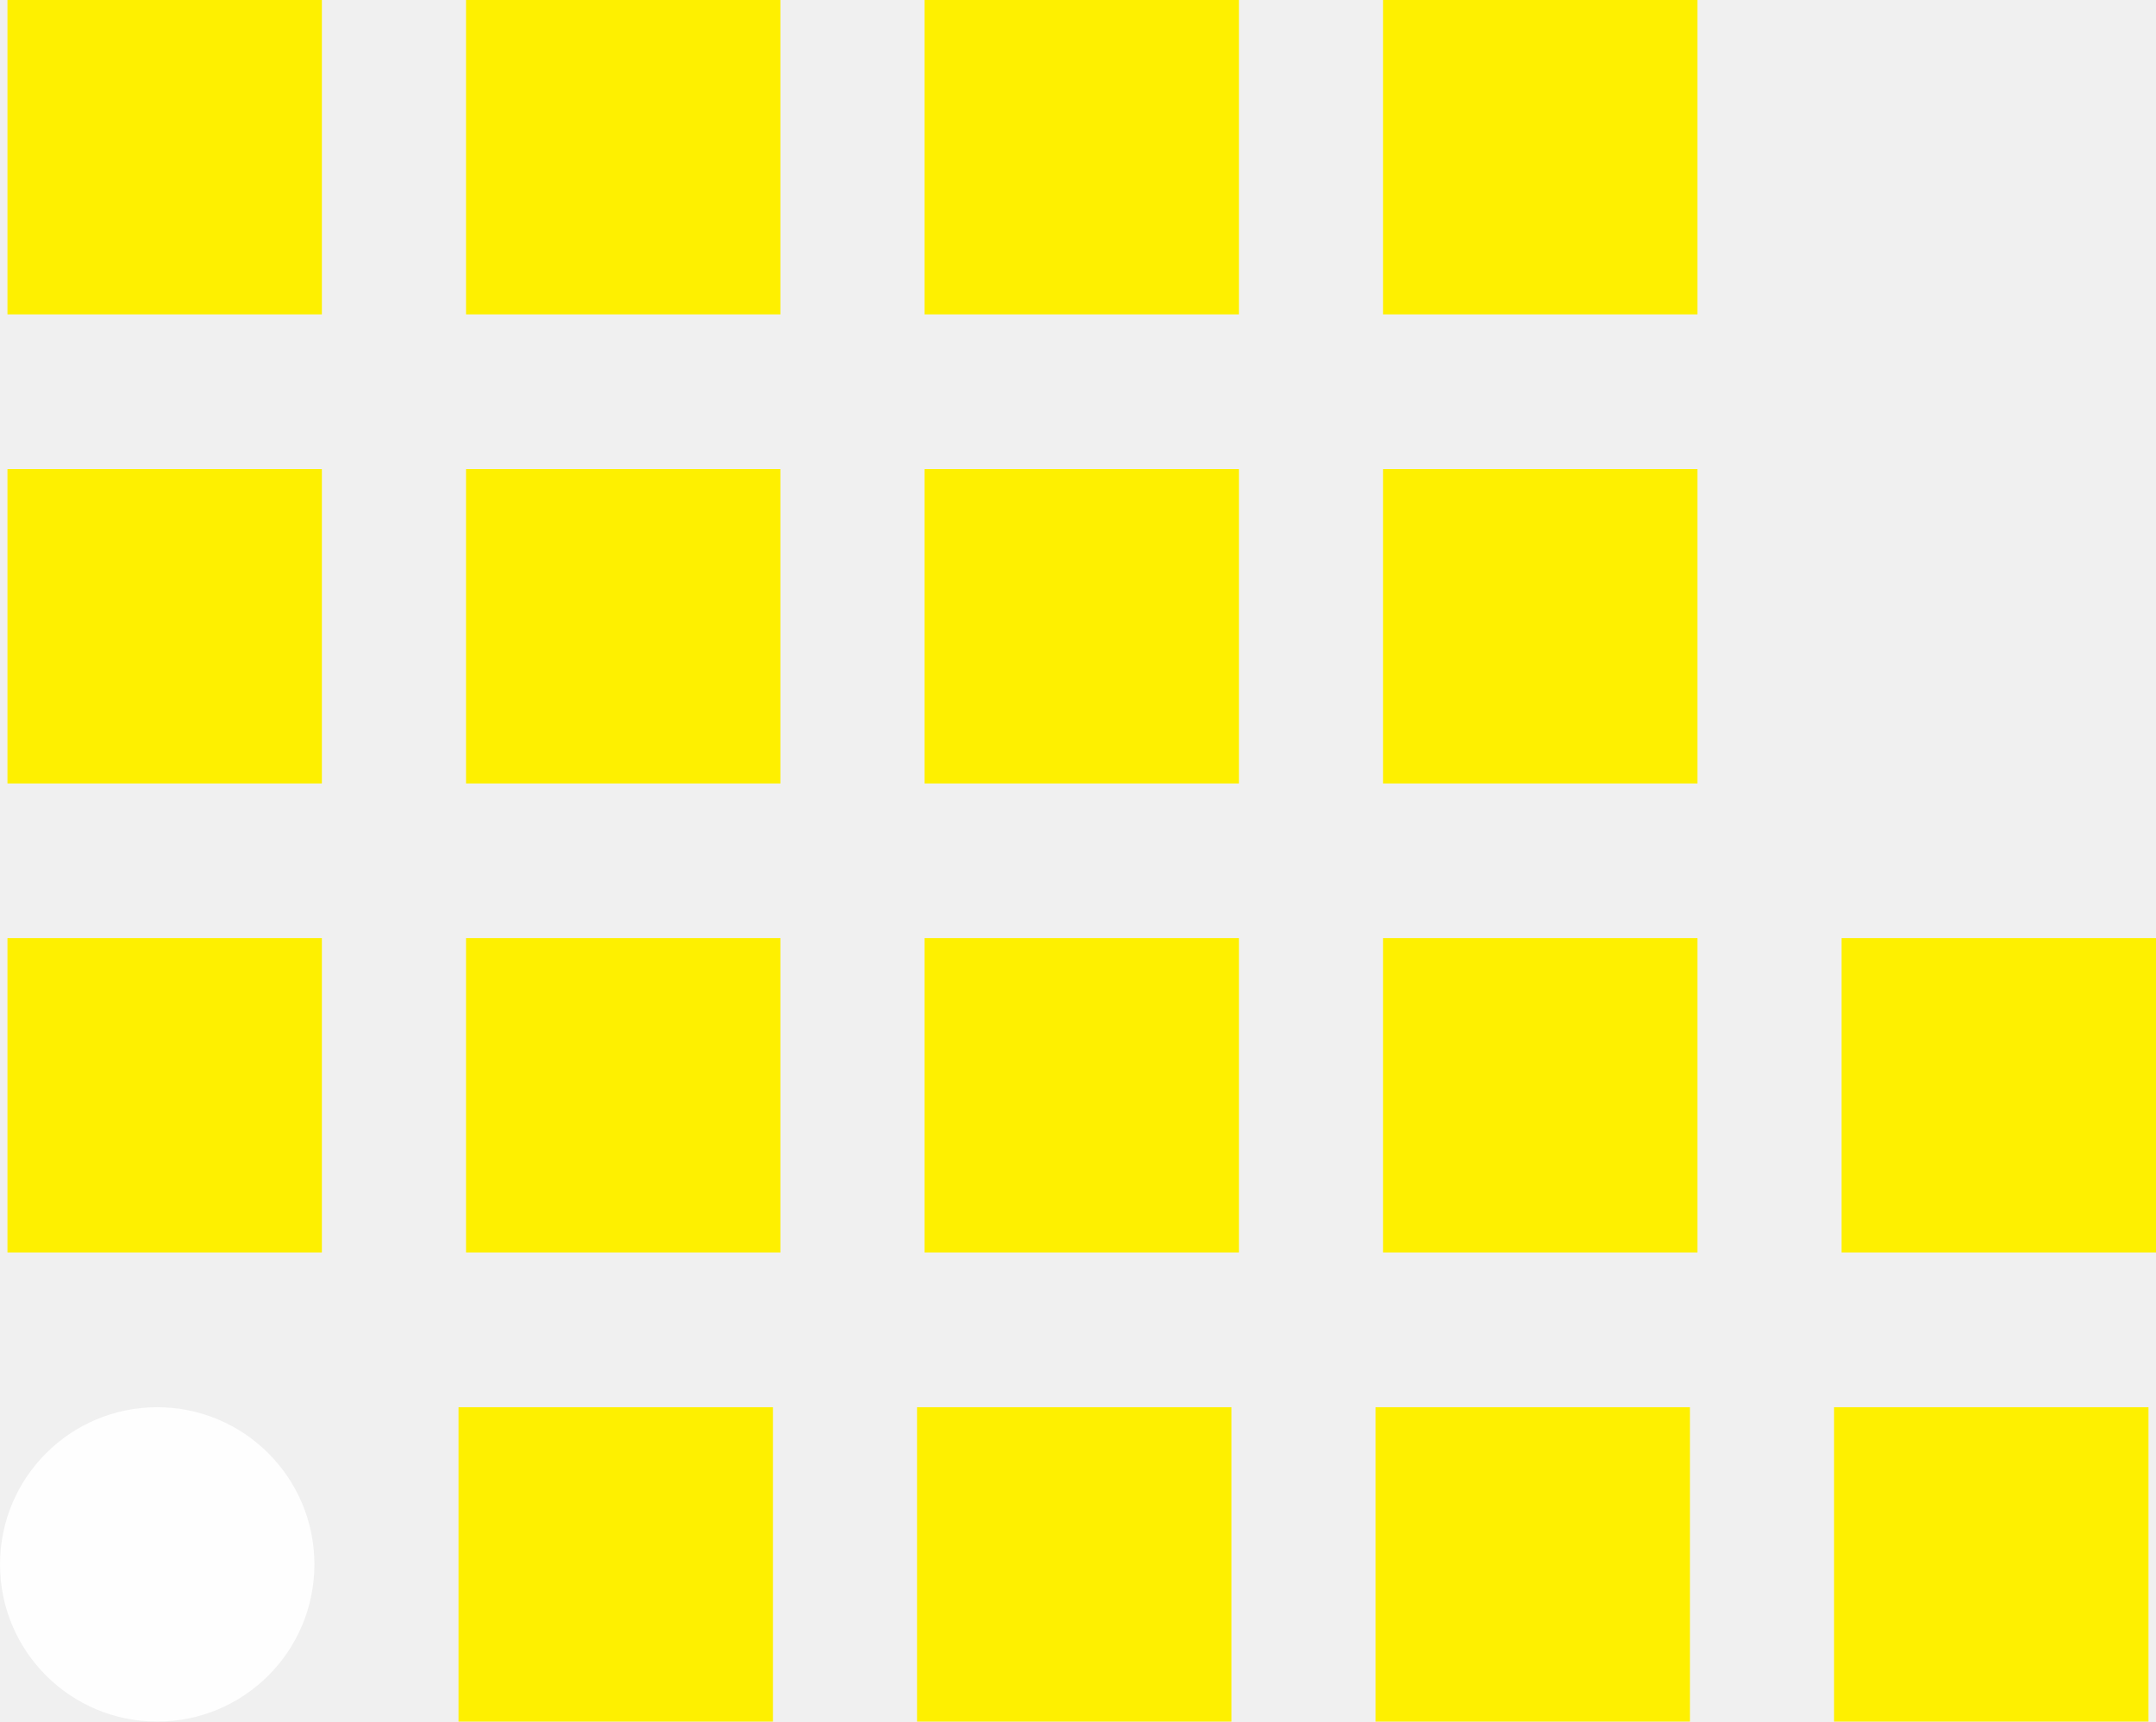
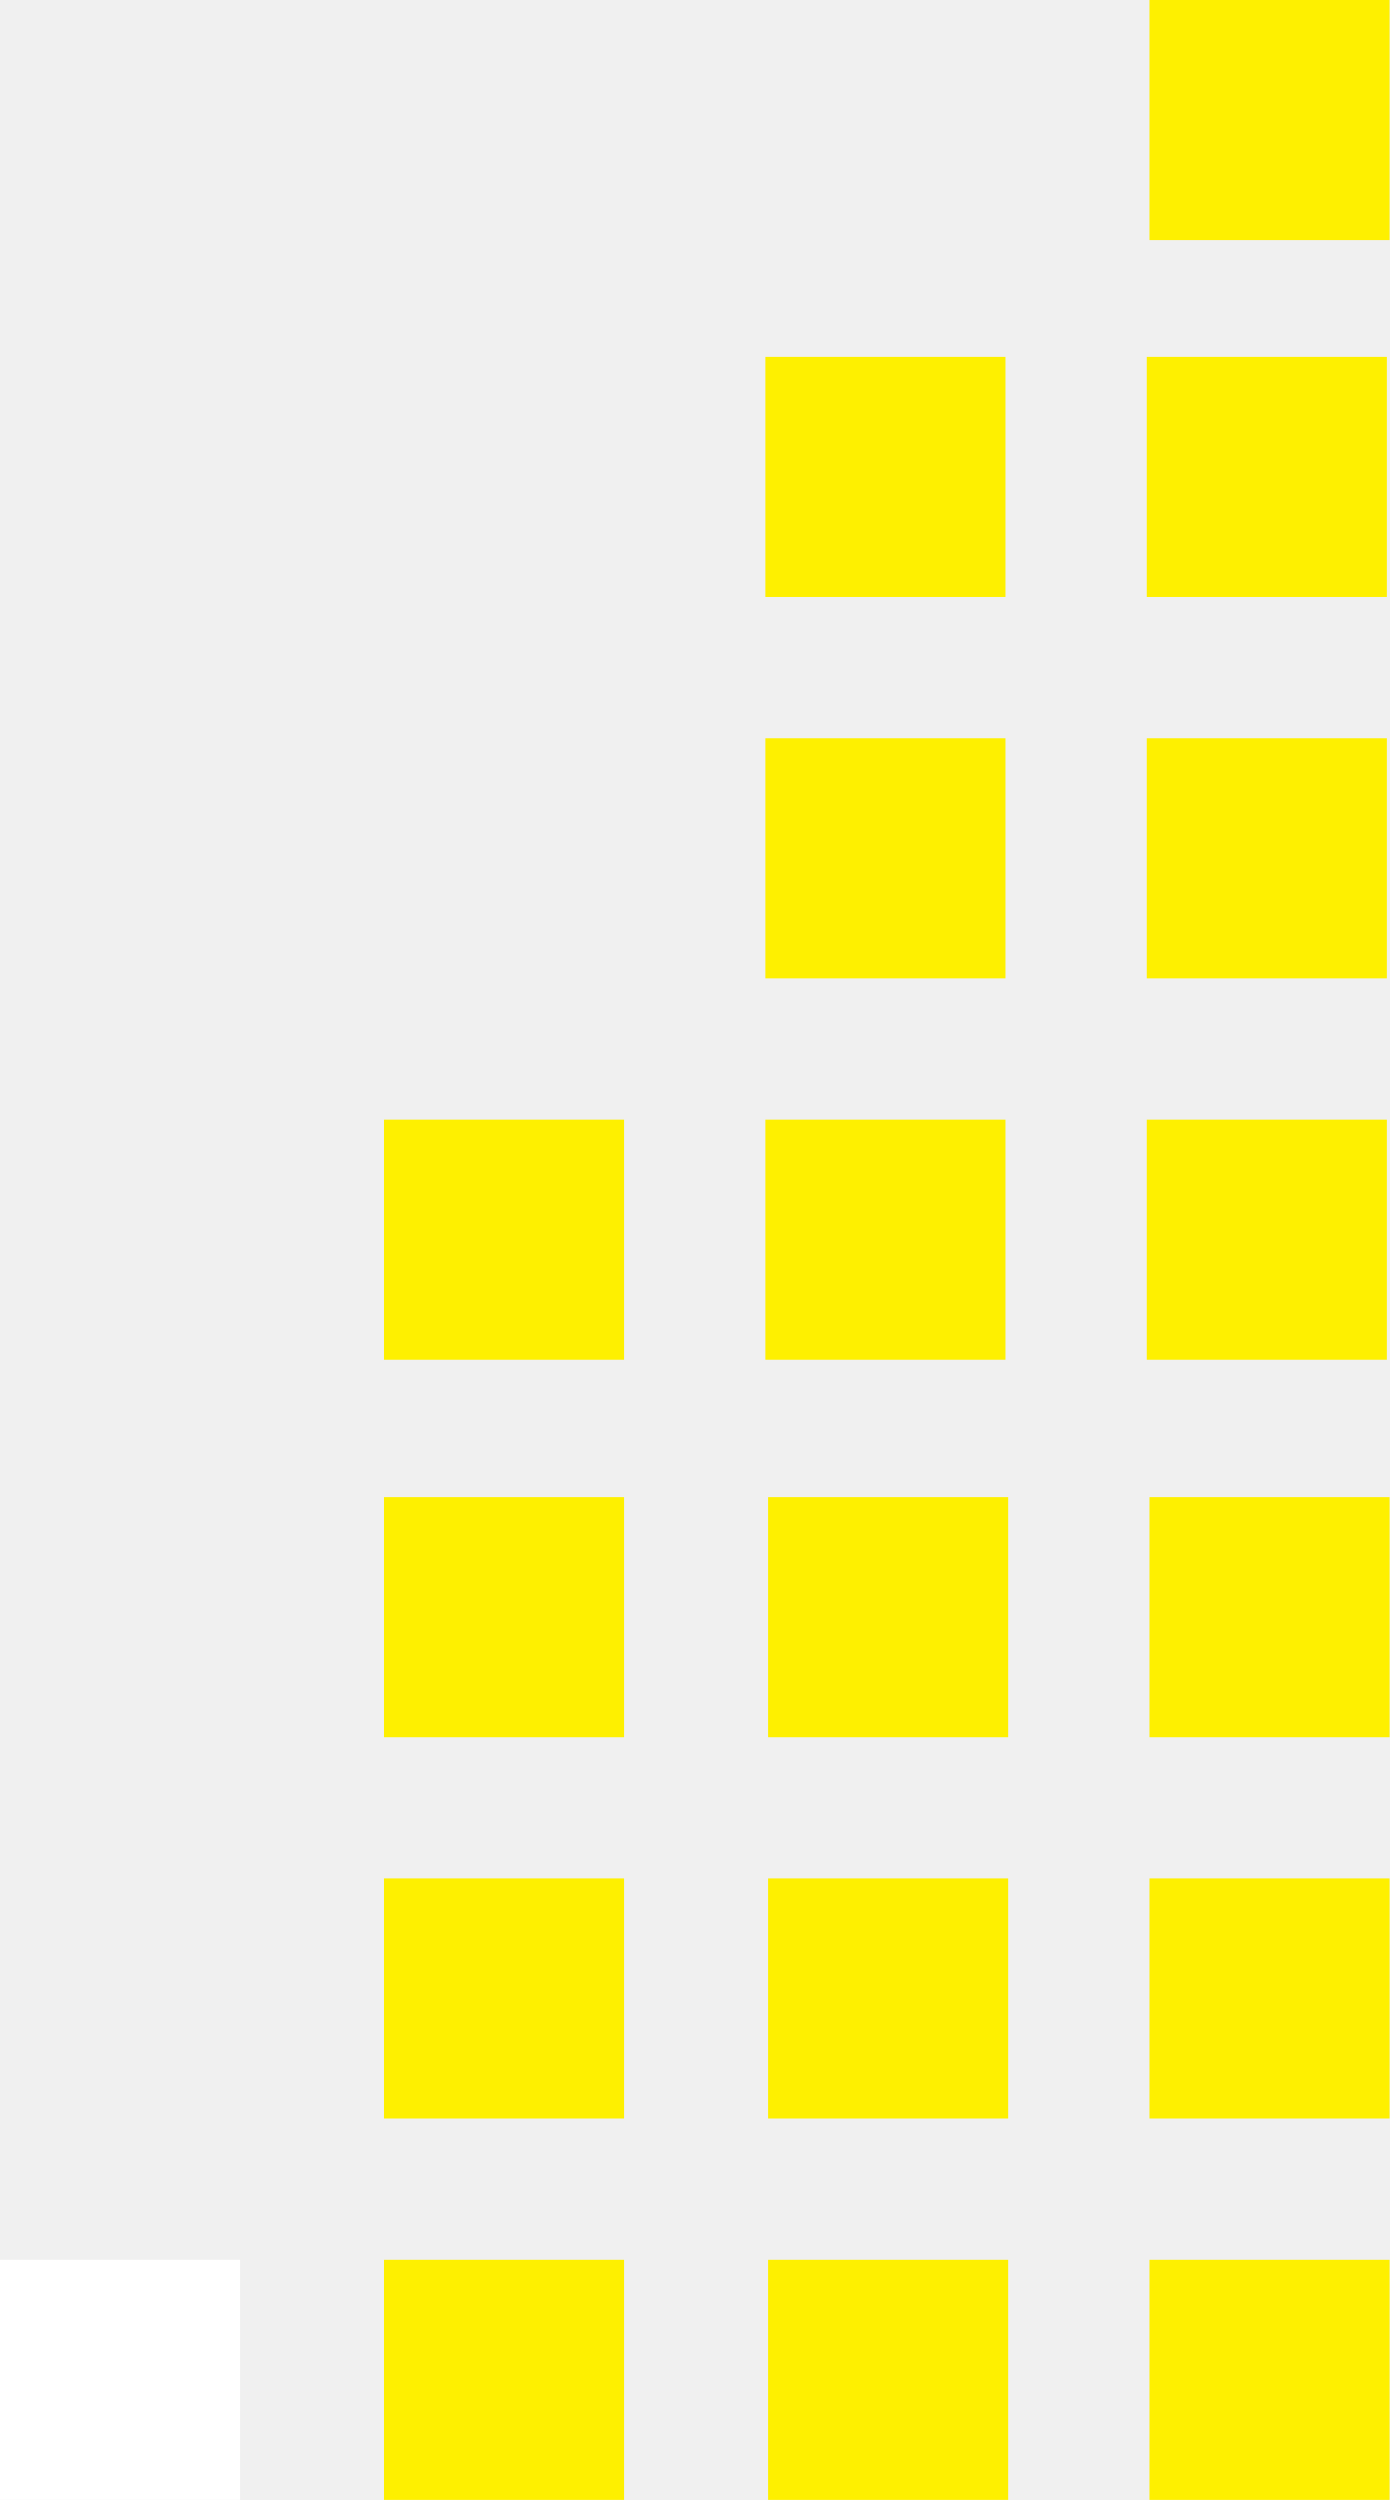
- <svg xmlns="http://www.w3.org/2000/svg" version="1.1" id="Layer_1" x="0px" y="0px" viewBox="0 0 367 293.09" style="enable-background:new 0 0 367 293.09;" xml:space="preserve">
+ <svg xmlns="http://www.w3.org/2000/svg" version="1.1" id="Layer_1" x="0px" y="0px" viewBox="0 0 128.14 230.54" style="enable-background:new 0 0 128.14 230.54;" xml:space="preserve">
  <style type="text/css">
- 	.st0{opacity:0.9;fill:#FFFFFF;}
- 	.st1{fill:#FEF000;}
+ 	.st0{fill:#FEF000;}
+ 	.st1{fill:#FFFFFF;}
</style>
-   <path class="st0" d="M26.76,293.09L26.76,293.09C11.98,293.09,0,281.11,0,266.33v0c0-14.78,11.98-26.76,26.76-26.76h0  c14.78,0,26.76,11.98,26.76,26.76v0C53.52,281.11,41.54,293.09,26.76,293.09z" />
-   <rect x="78.05" y="239.57" class="st1" width="53.52" height="53.52" />
-   <rect x="156.1" y="239.57" class="st1" width="53.52" height="53.52" />
-   <rect x="234.15" y="239.57" class="st1" width="53.52" height="53.52" />
-   <rect x="312.2" y="239.57" class="st1" width="53.52" height="53.52" />
-   <rect x="1.27" y="159.71" class="st1" width="53.52" height="53.52" />
-   <rect x="79.33" y="159.71" class="st1" width="53.52" height="53.52" />
-   <rect x="157.38" y="159.71" class="st1" width="53.52" height="53.52" />
-   <rect x="235.43" y="159.71" class="st1" width="53.52" height="53.52" />
-   <rect x="313.48" y="159.71" class="st1" width="53.52" height="53.52" />
-   <rect x="1.27" y="79.86" class="st1" width="53.52" height="53.52" />
-   <rect x="79.33" y="79.86" class="st1" width="53.52" height="53.52" />
-   <rect x="157.38" y="79.86" class="st1" width="53.52" height="53.52" />
-   <rect x="235.43" y="79.86" class="st1" width="53.52" height="53.52" />
-   <rect x="1.27" class="st1" width="53.52" height="53.52" />
-   <rect x="79.33" class="st1" width="53.52" height="53.52" />
-   <rect x="157.38" class="st1" width="53.52" height="53.52" />
-   <rect x="235.43" class="st1" width="53.52" height="53.52" />
+   <rect x="35.41" y="138.06" class="st0" width="22.14" height="22.14" />
+   <rect x="35.41" y="173.22" class="st0" width="22.14" height="22.14" />
+   <rect x="70.83" y="173.22" class="st0" width="22.14" height="22.14" />
+   <rect x="70.83" y="138.06" class="st0" width="22.14" height="22.14" />
+   <rect x="70.58" y="103.25" class="st0" width="22.14" height="22.14" />
+   <rect x="35.41" y="208.39" class="st0" width="22.14" height="22.14" />
+   <rect x="70.58" y="32.91" class="st0" width="22.14" height="22.14" />
+   <rect x="70.83" y="208.39" class="st0" width="22.14" height="22.14" />
+   <rect x="106" y="138.06" class="st0" width="22.14" height="22.14" />
+   <rect x="106" y="208.39" class="st0" width="22.14" height="22.14" />
+   <rect x="35.41" y="103.25" class="st0" width="22.14" height="22.14" />
+   <rect x="106" y="173.22" class="st0" width="22.14" height="22.14" />
+   <rect x="105.75" y="103.25" class="st0" width="22.14" height="22.14" />
+   <rect x="70.58" y="68.08" class="st0" width="22.14" height="22.14" />
+   <rect y="208.39" class="st1" width="22.14" height="22.14" />
+   <rect x="106" class="st0" width="22.14" height="22.14" />
+   <rect x="105.75" y="32.91" class="st0" width="22.14" height="22.14" />
+   <rect x="105.75" y="68.08" class="st0" width="22.14" height="22.14" />
</svg>
